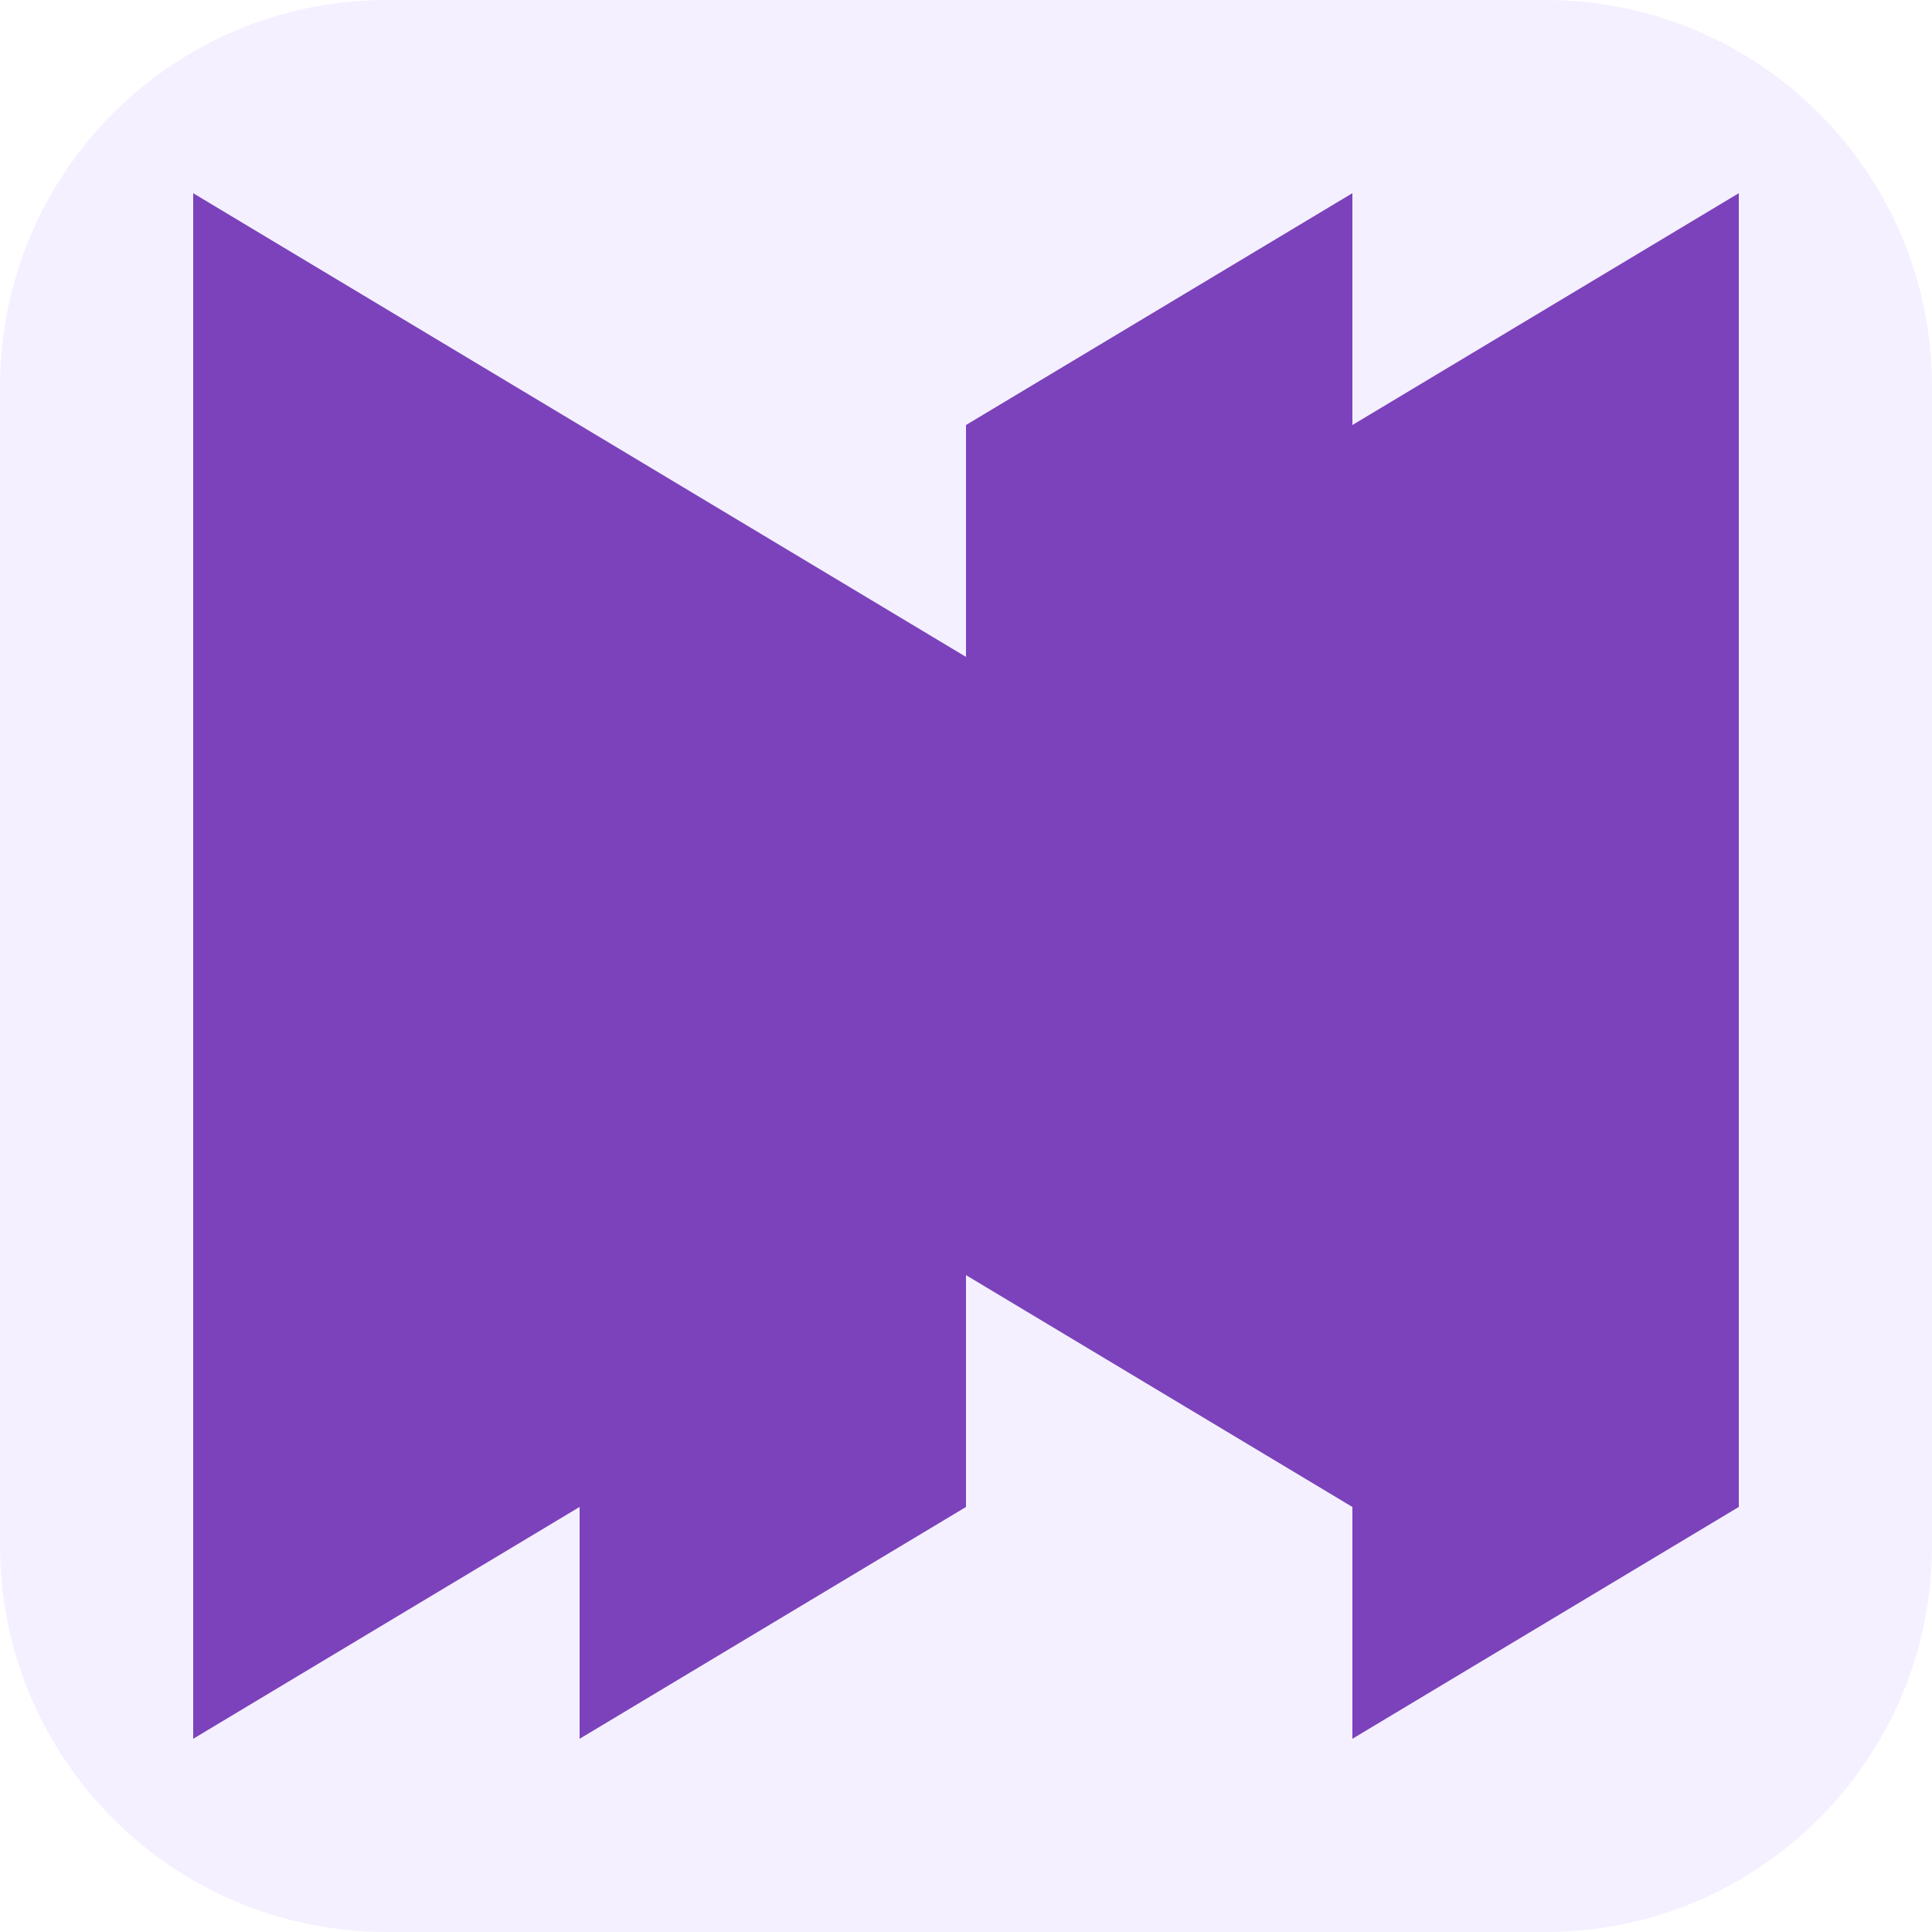
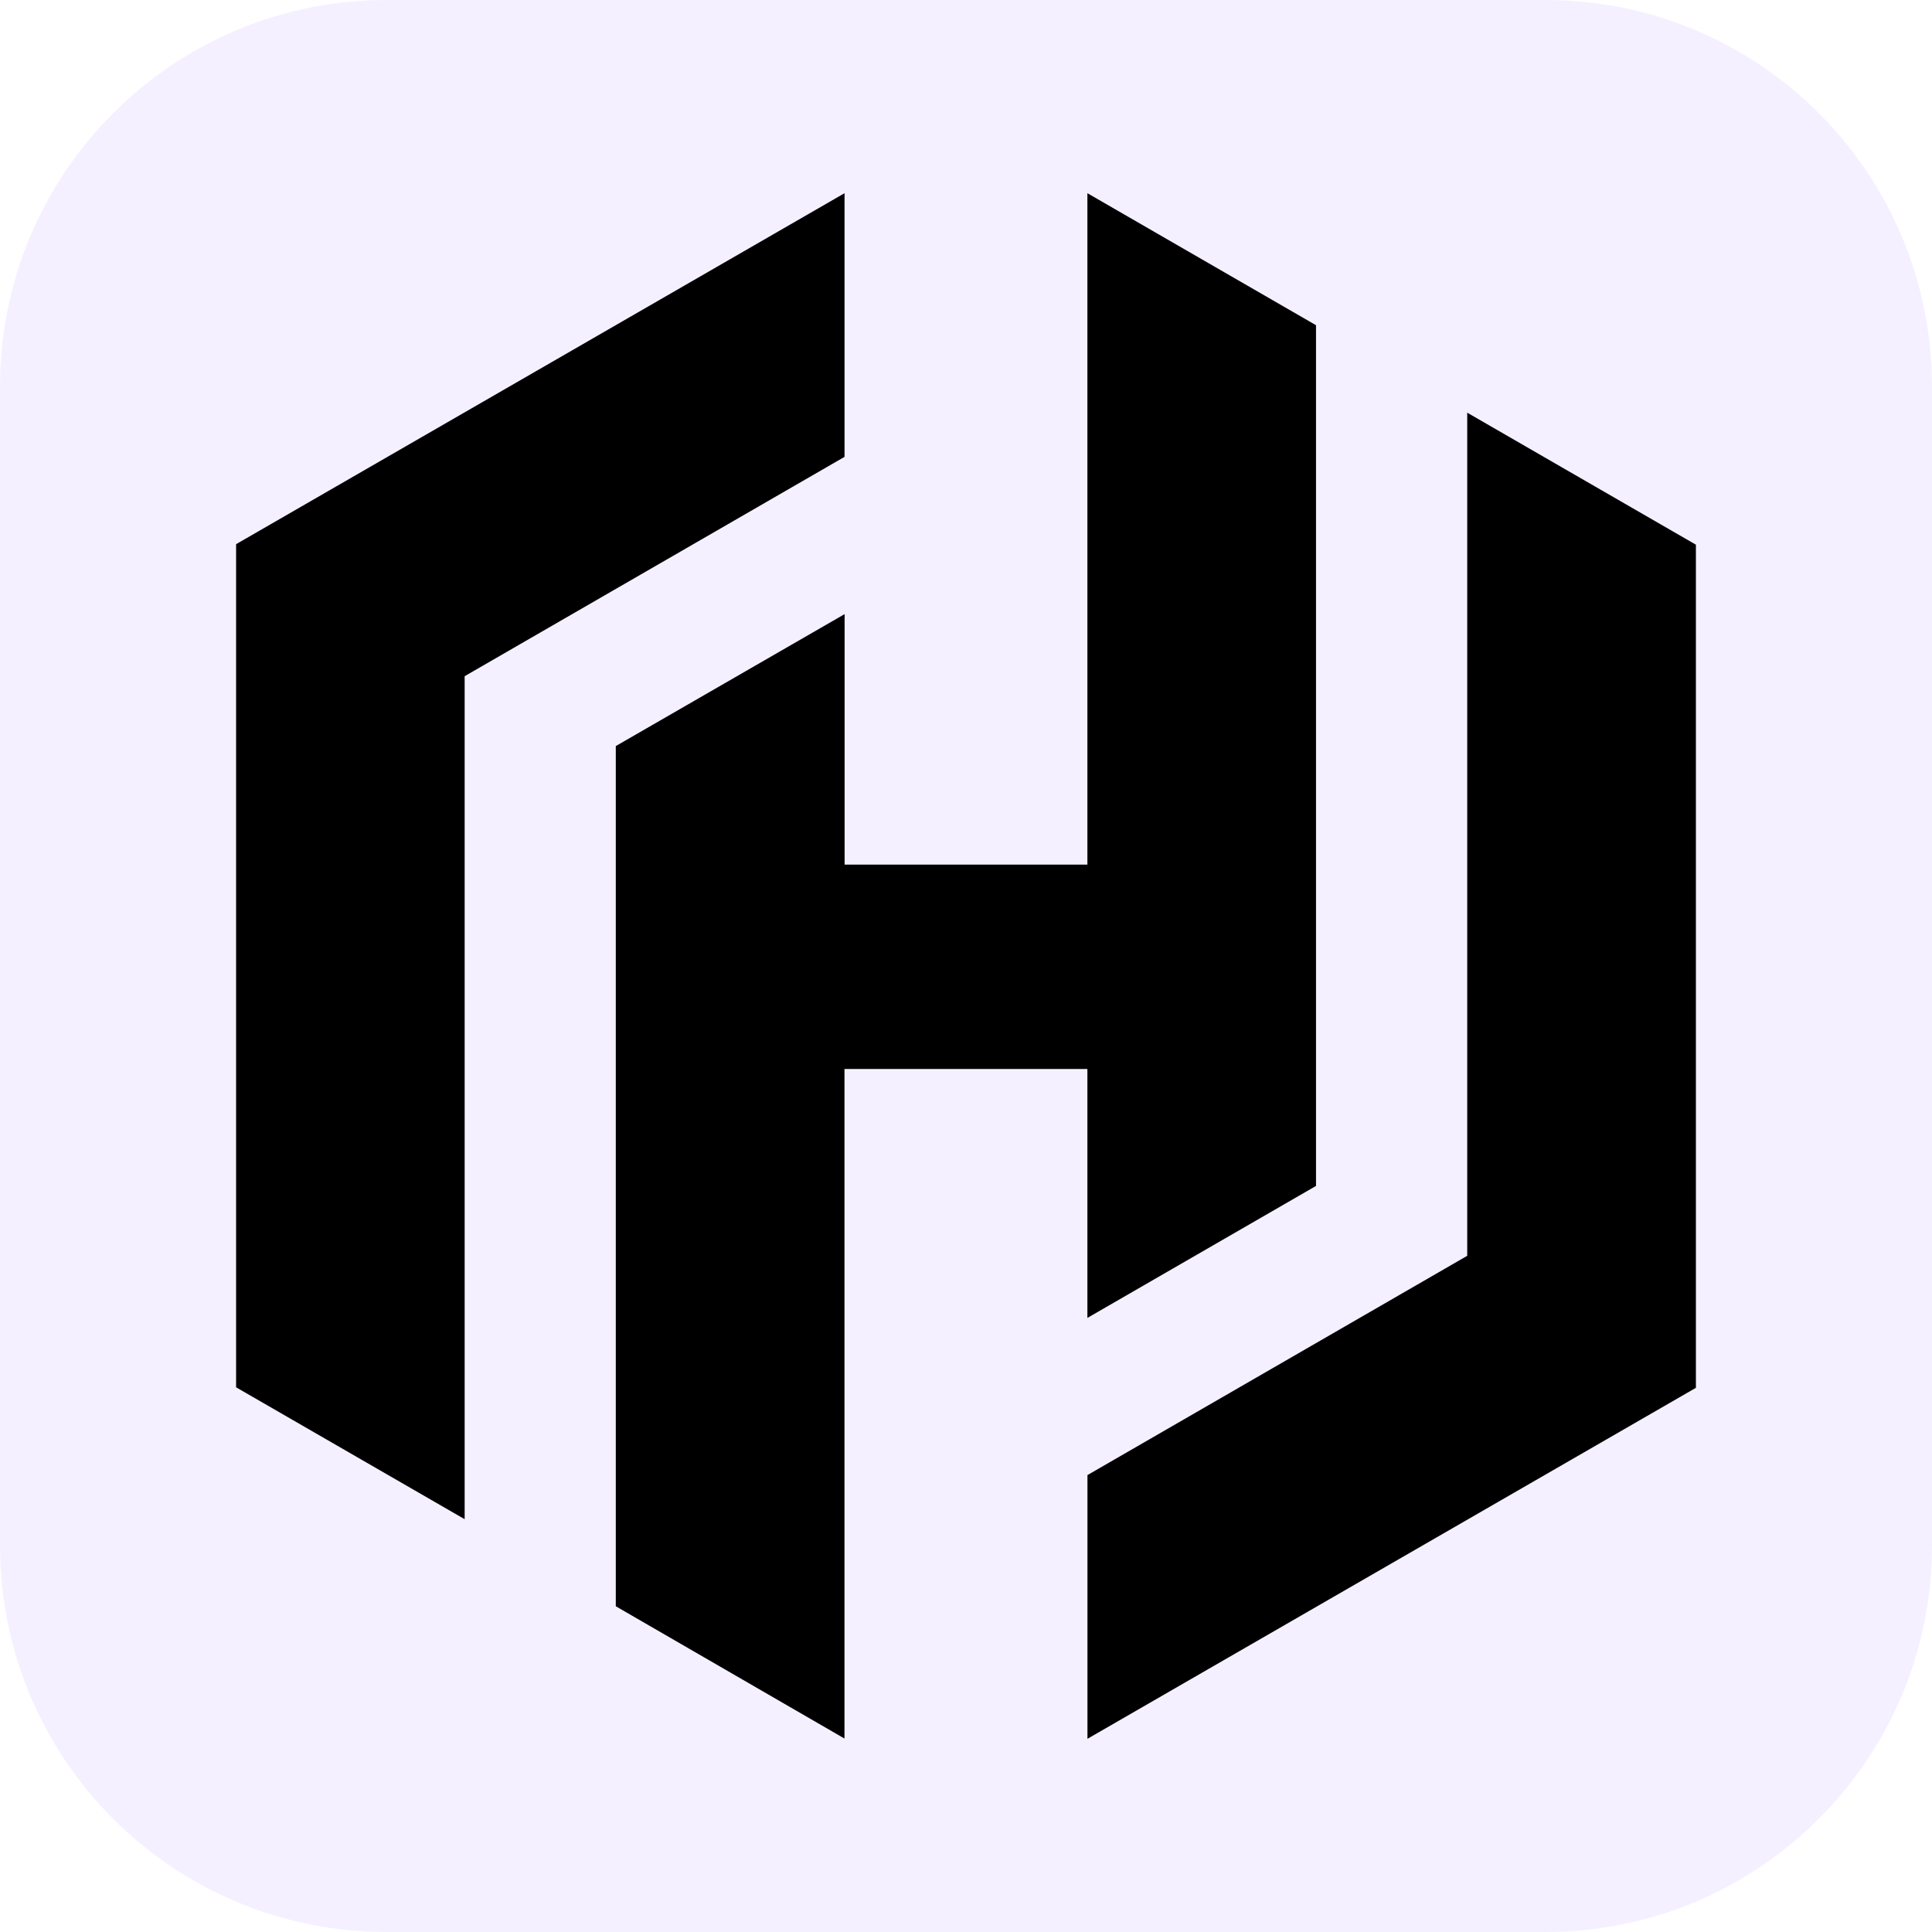
<svg xmlns="http://www.w3.org/2000/svg" viewBox="0 0 60 60">
  <rect width="60" height="60" rx="12" fill="#f5f0ff" />
-   <g transform="translate(6,6) scale(2.0)">
-     <path d="M0 24V0l6 3.6V20.4L0 24zm12-3.6L6 24V3.6l6 3.6v13.2zM18 0l-6 3.6v13.2l6 3.6V0zm6 3.6V20.4L18 24V3.6L24 0z" fill="#7B42BC" />
+   <g transform="translate(6, 6) scale(2)">
+     <path d="M10.114 4.094 4.215 7.5v13.09L.666 18.542V5.45L10.114 0v4.094zm3.772 13.37 3.549-2.049V2.05L13.885 0v10.426h-3.77v-3.89L6.562 8.585v13.357l3.551 2.054V13.599h3.772v3.865zM19.783 3.41V16.5l-5.897 3.405V24l9.448-5.45V5.458l-3.551-2.05z" fill="#000000" />
  </g>
</svg>
